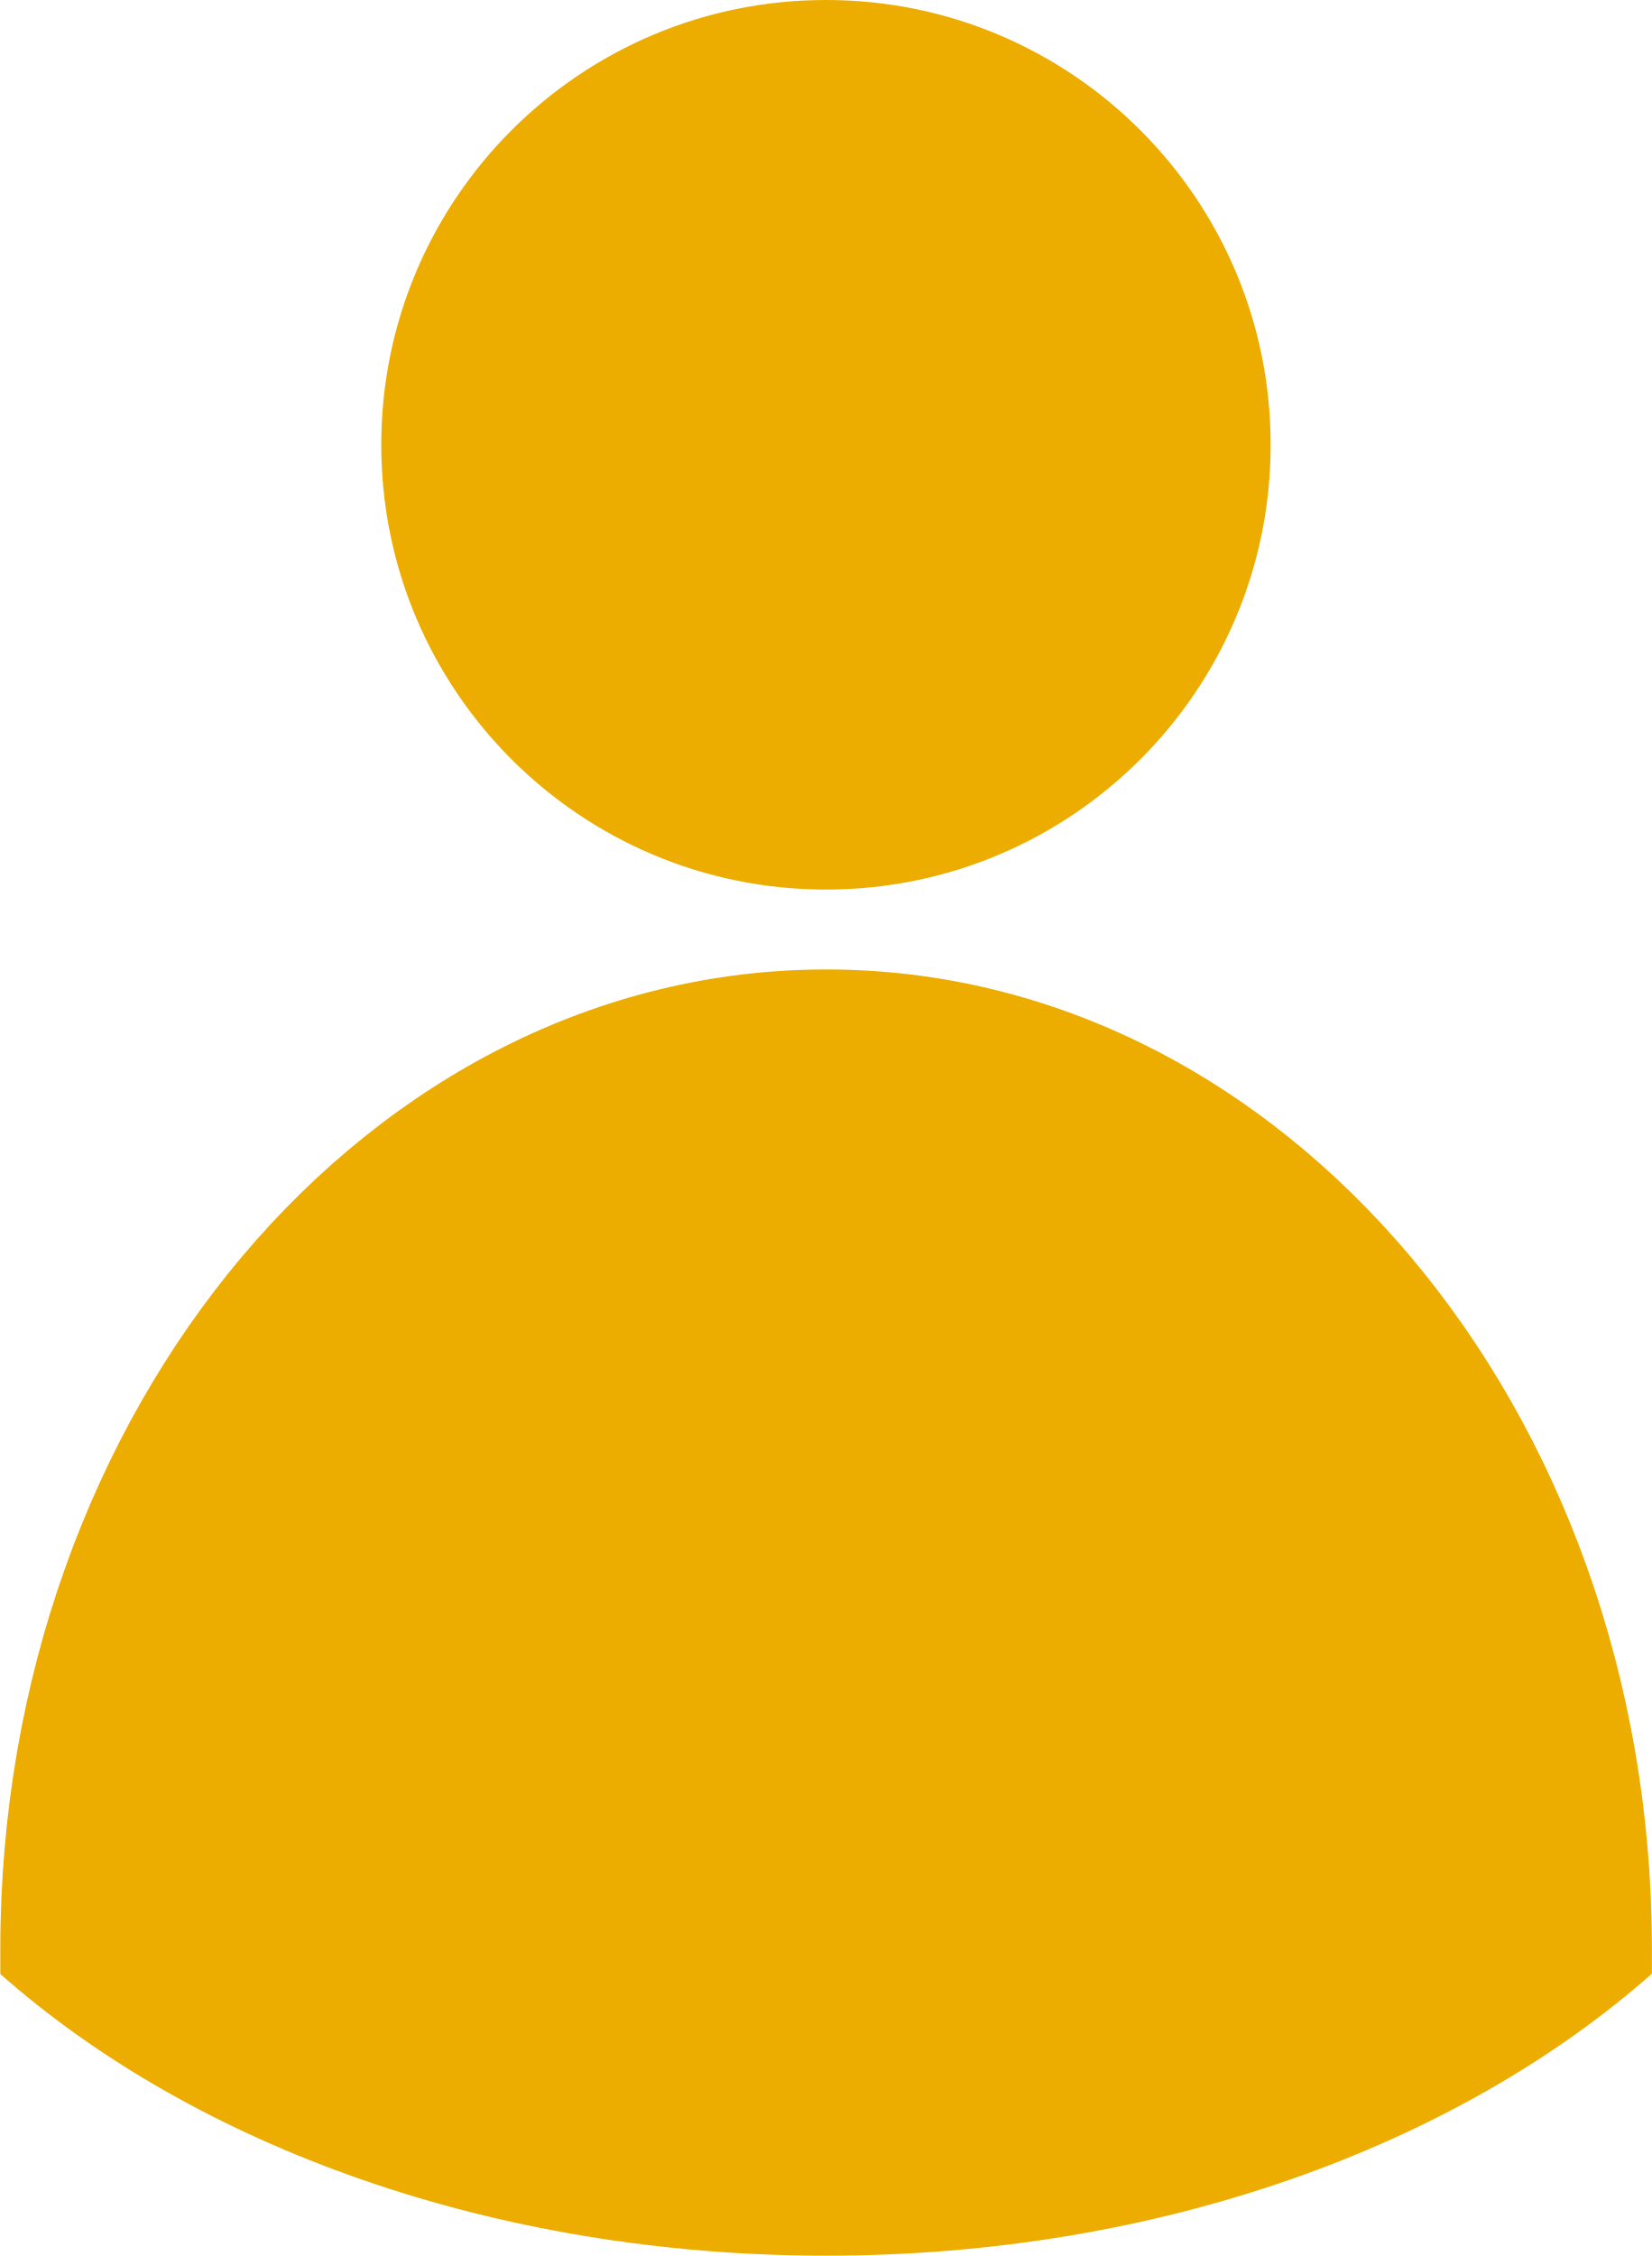
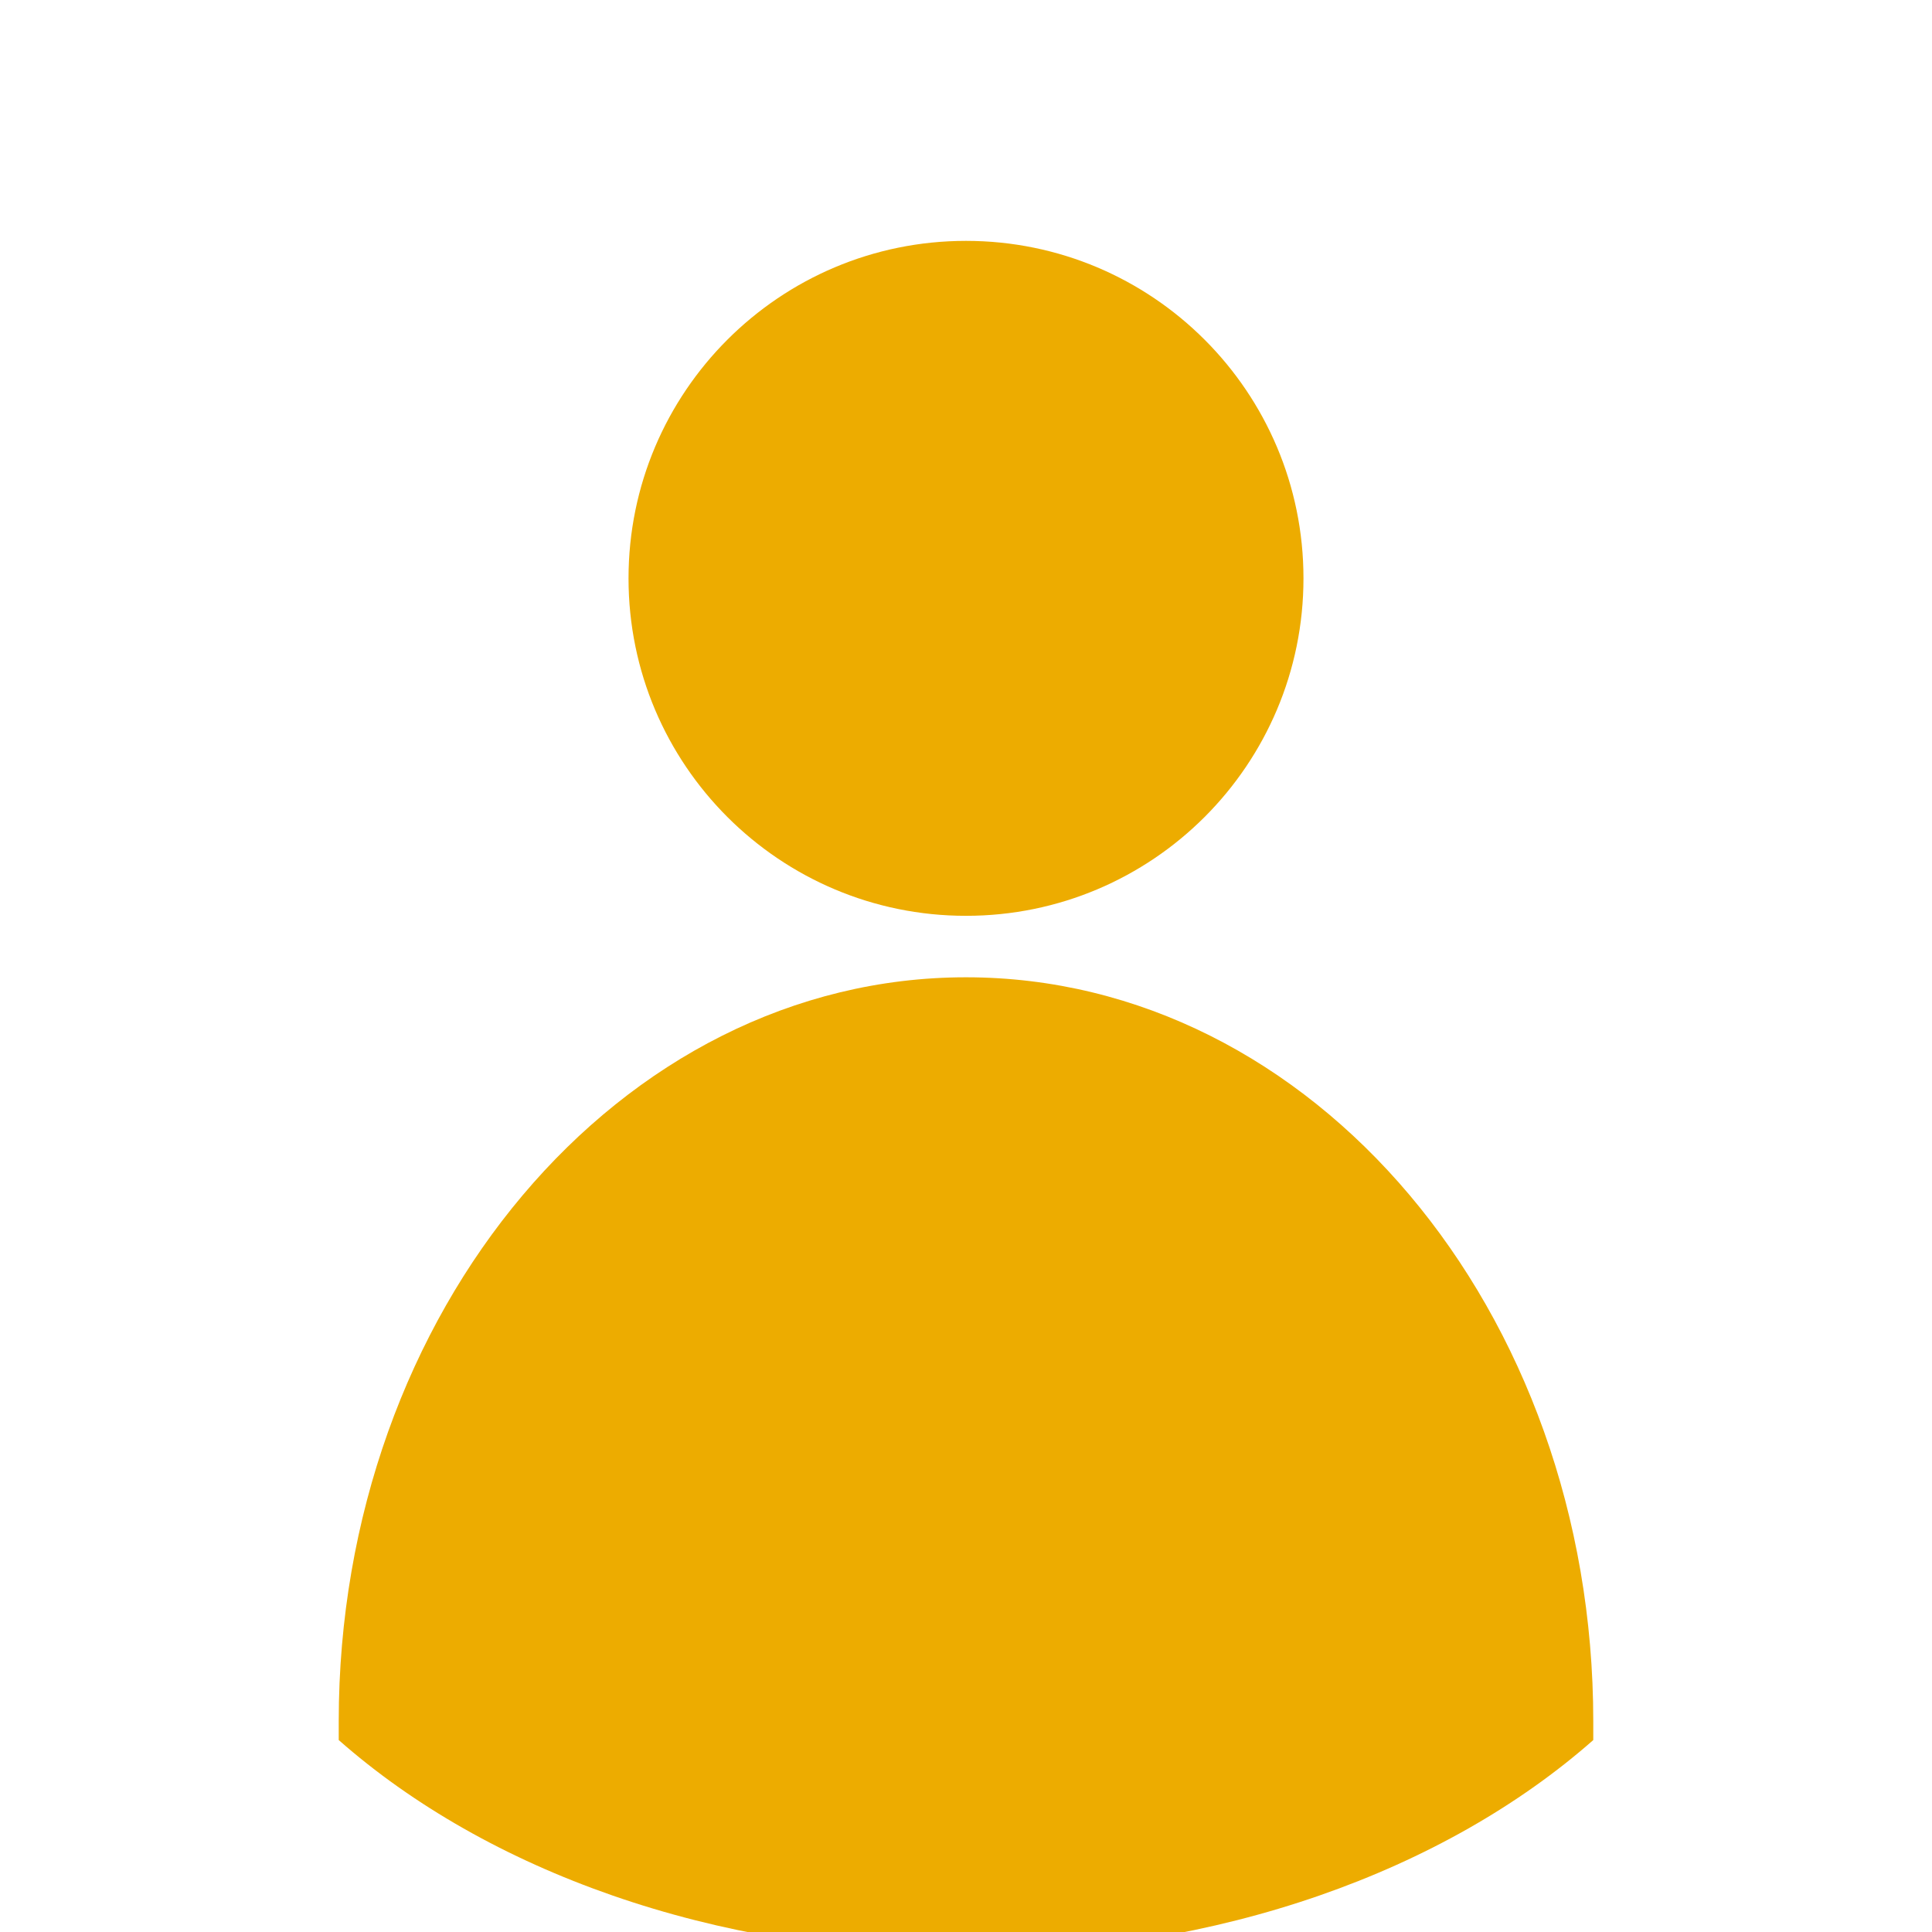
- <svg xmlns="http://www.w3.org/2000/svg" id="Layer_1" data-name="Layer 1" viewBox="0 0 105.46 144">
-   <defs>
-     <style>.cls-1{fill:#edac00;}</style>
-   </defs>
-   <circle class="cls-1" cx="52.73" cy="28.39" r="28.39" />
-   <path class="cls-1" d="M152,147.38c0,.53,0,1.07,0,1.6-12.46,11-31.45,18-52.71,18S59,160,46.56,149c0-.53,0-1.07,0-1.6,0-34.53,23.61-62.52,52.73-62.52S152,112.85,152,147.38Z" transform="translate(-46.54 -23)" />
+ <svg xmlns="http://www.w3.org/2000/svg" version="1.1" id="Layer_1" x="0px" y="0px" viewBox="0 0 154 154" style="enable-background:new 0 0 154 154;" xml:space="preserve">
+   <style type="text/css">
+ 	.st0{fill:#EDAC00;}
+ </style>
+   <circle class="st0" cx="77" cy="46.1" r="26.9" />
+   <path class="st0" d="M127,137.2c0,0.5,0,1,0,1.5c-11.8,10.4-29.8,17-50,17s-38.2-6.6-50-17c0-0.5,0-1,0-1.5  c0-32.7,22.4-59.3,50-59.3S127,104.4,127,137.2z" />
</svg>
